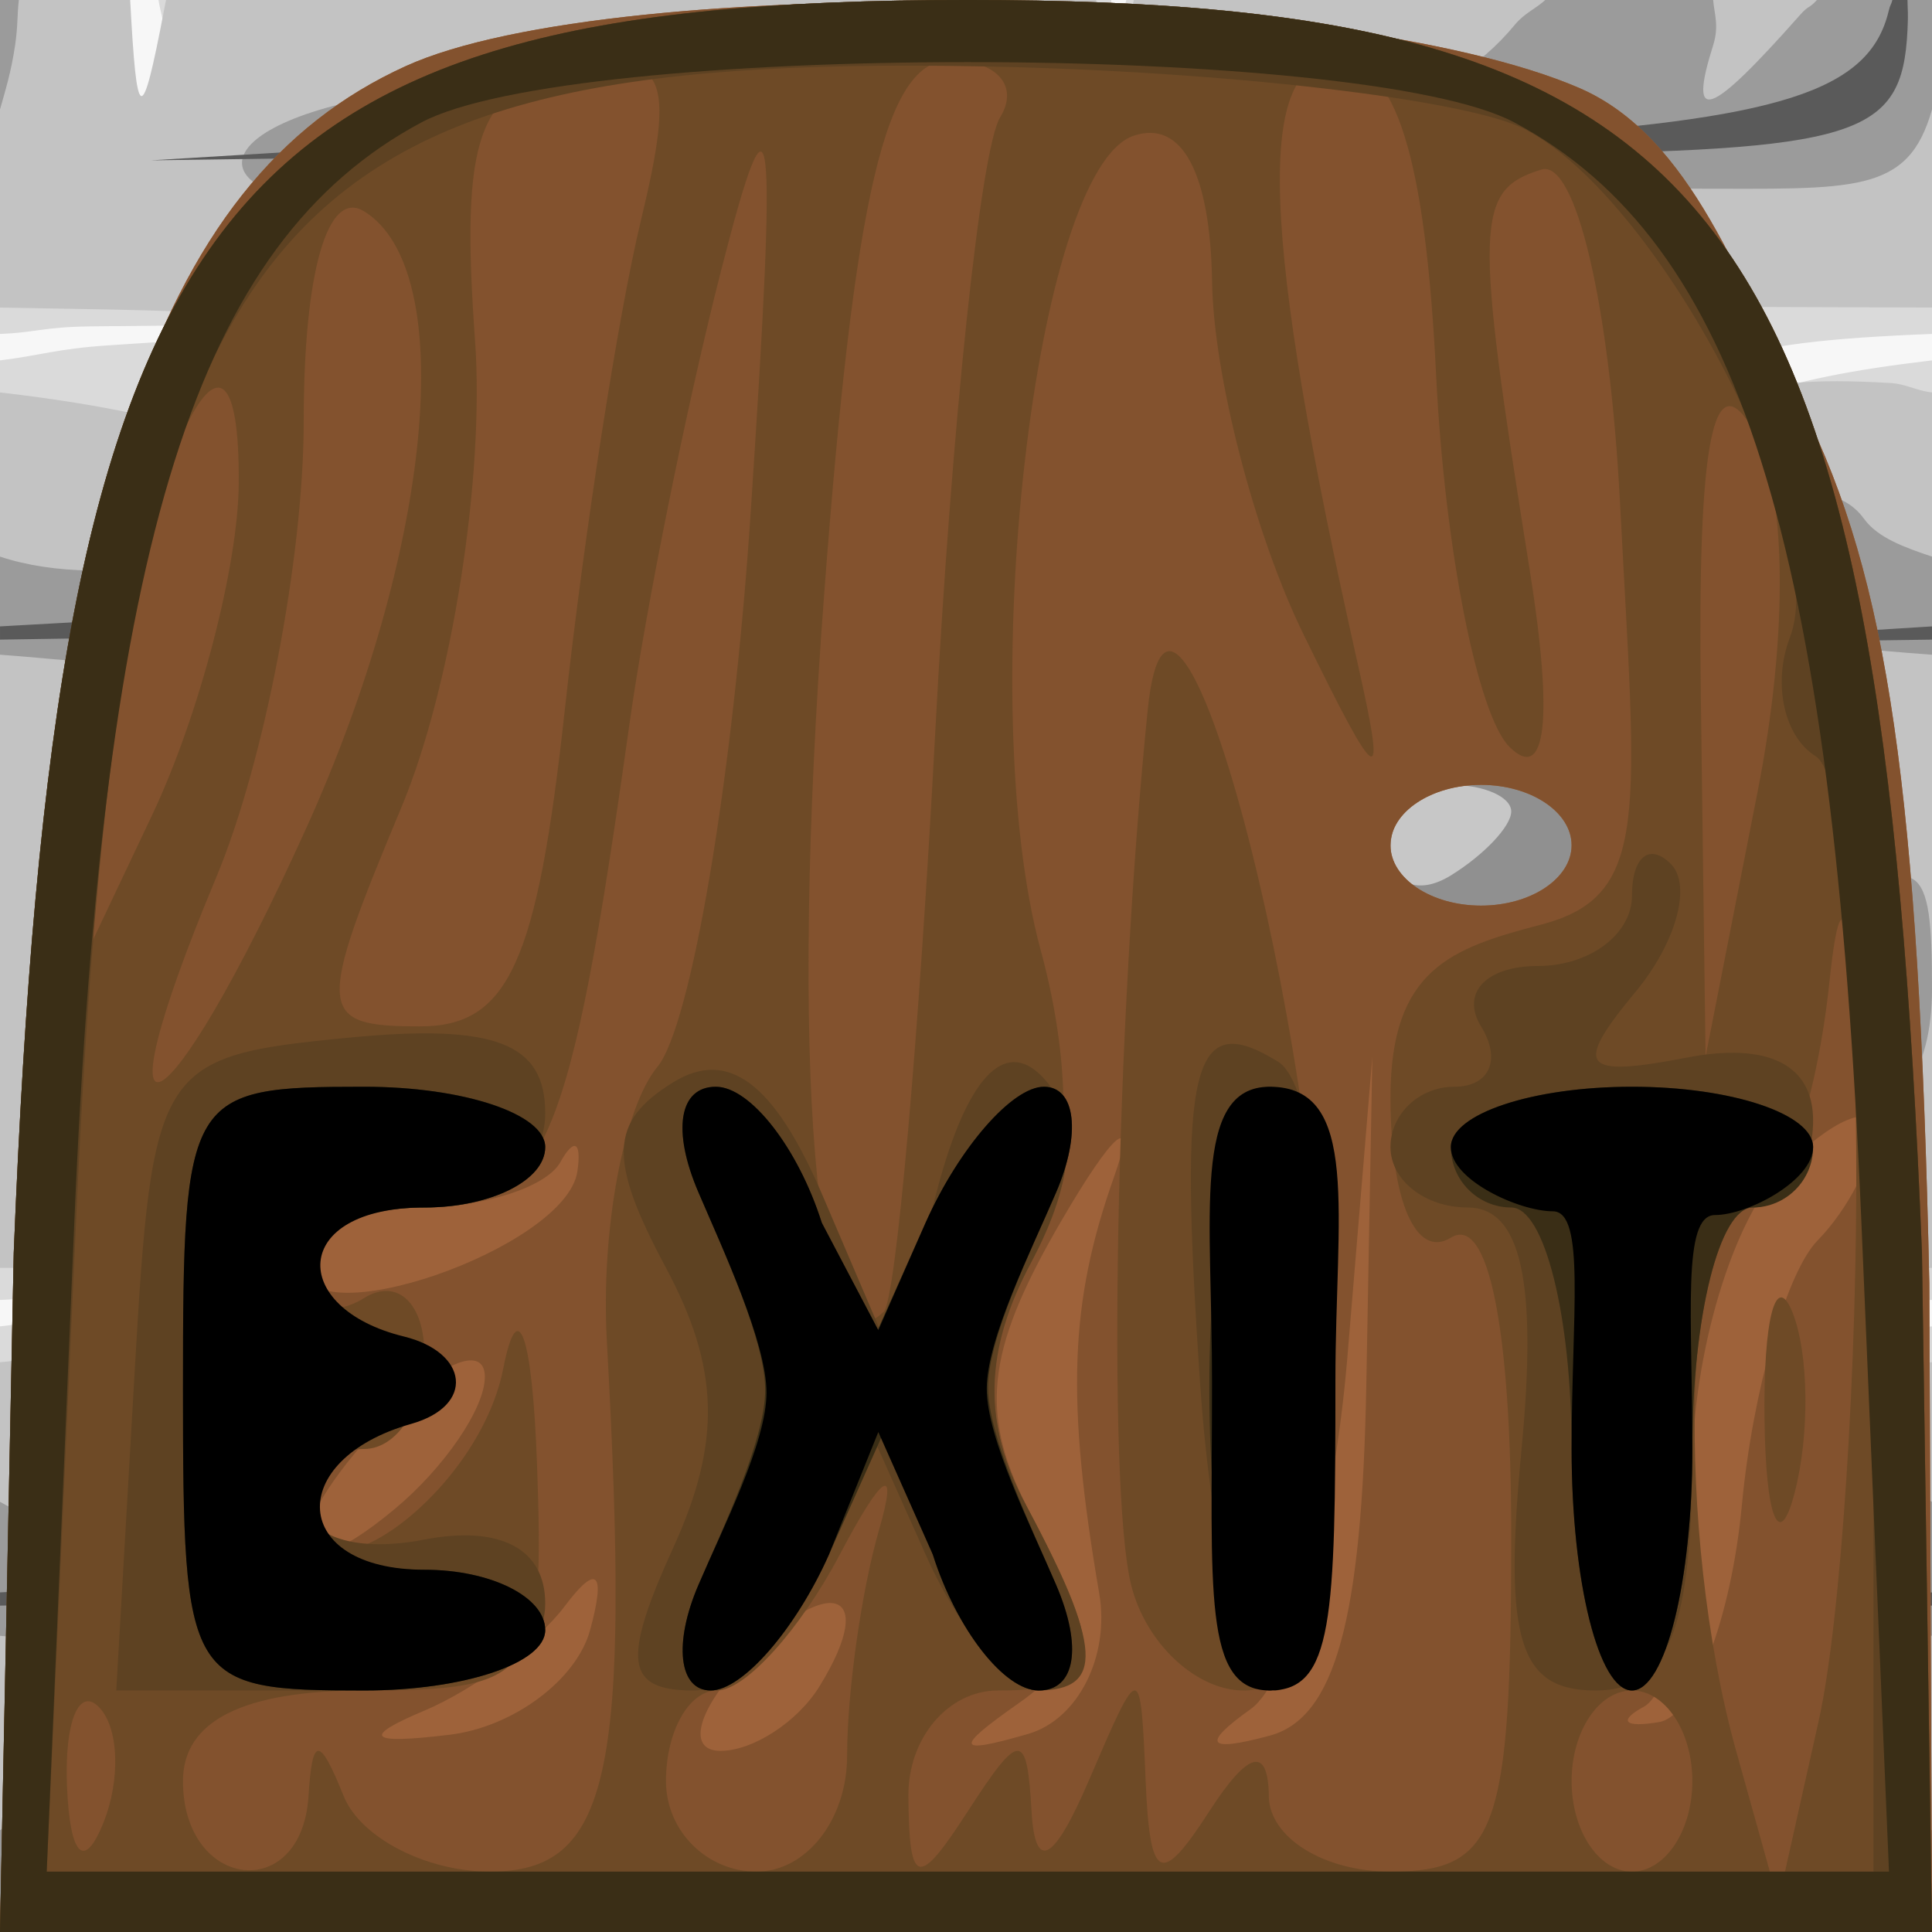
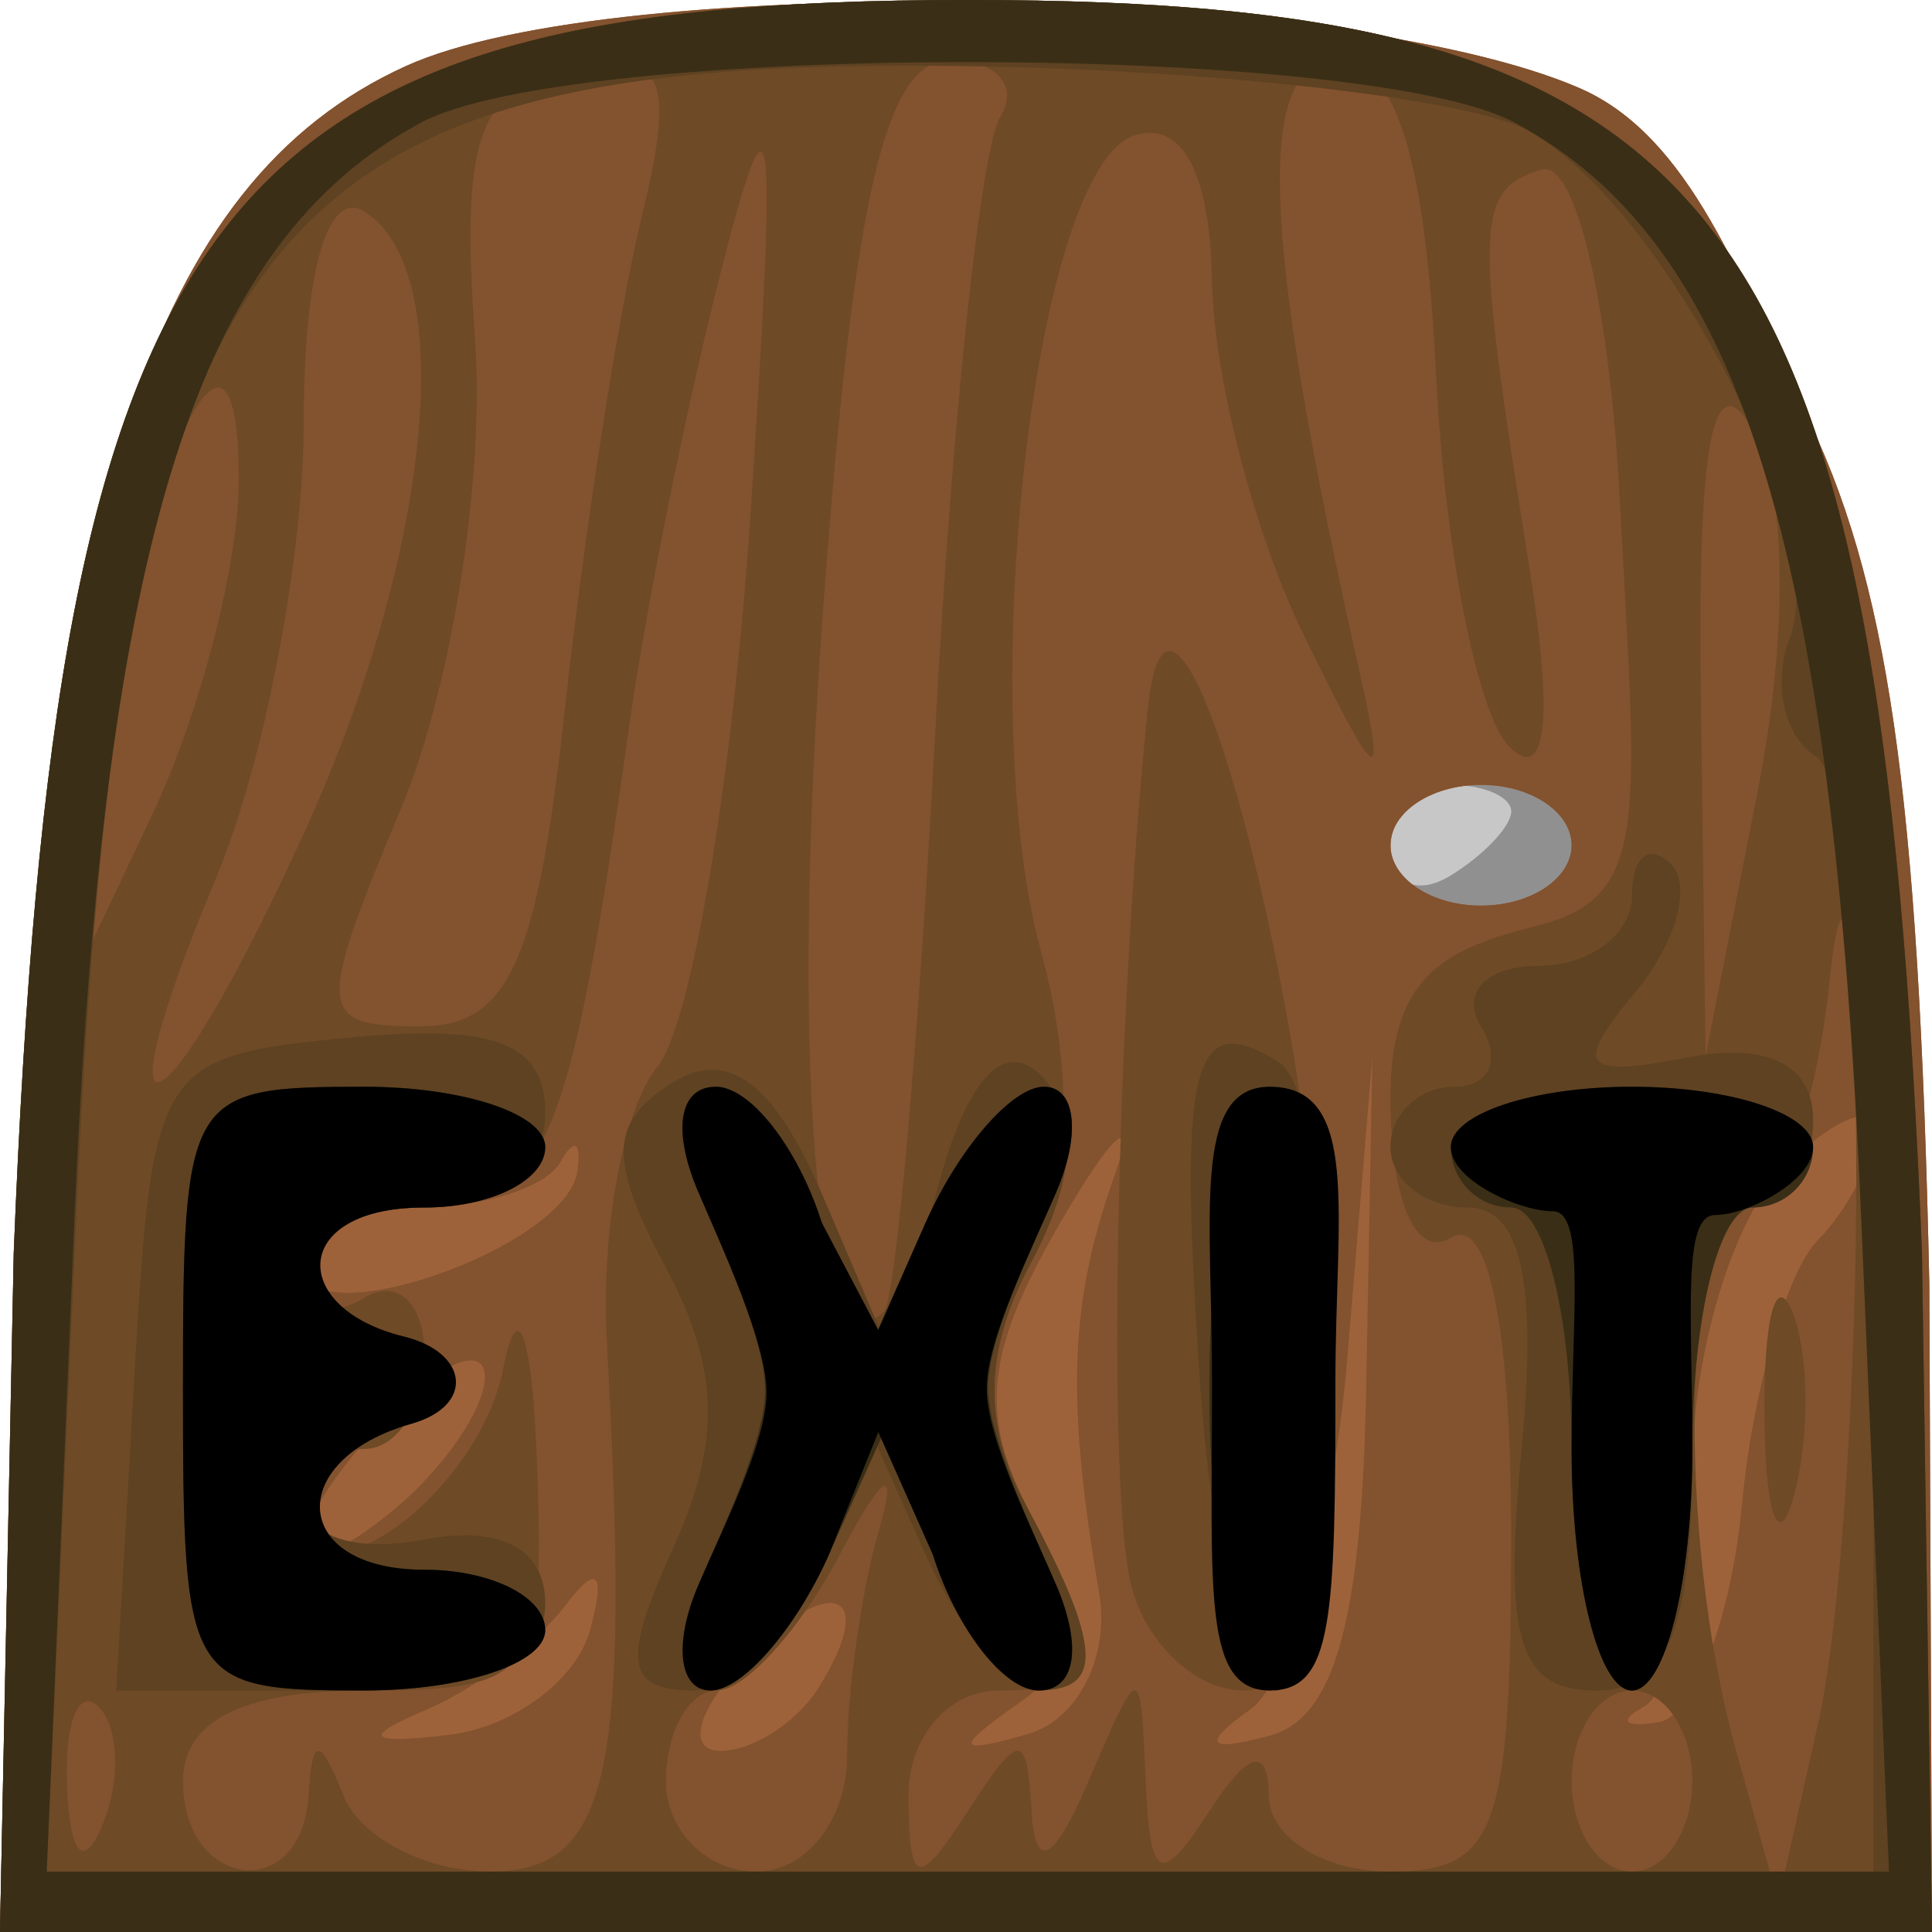
<svg xmlns="http://www.w3.org/2000/svg" xmlns:xlink="http://www.w3.org/1999/xlink" id="svg15313" height="32px" width="32px">
  <defs id="defs3">
    <linearGradient xlink:href="#linearGradient2685" id="linearGradient8140" gradientUnits="userSpaceOnUse" gradientTransform="scale(1.732051,0.57735)" spreadMethod="pad" x1="-12.766" y1="296.698" x2="-11.716" y2="301.93" />
    <linearGradient xlink:href="#linearGradient2615" id="linearGradient8138" gradientUnits="userSpaceOnUse" gradientTransform="scale(1.525896,0.655353)" x1="-15.951" y1="262.634" x2="-14.394" y2="264.469" />
    <linearGradient xlink:href="#linearGradient2685" id="linearGradient8136" gradientUnits="userSpaceOnUse" gradientTransform="scale(1.732051,0.57735)" spreadMethod="pad" x1="-12.766" y1="296.698" x2="-10.865" y2="301.783" />
    <linearGradient xlink:href="#linearGradient2615" id="linearGradient8134" gradientUnits="userSpaceOnUse" gradientTransform="scale(1.525896,0.655353)" x1="-15.951" y1="262.634" x2="-14.394" y2="264.469" />
    <linearGradient xlink:href="#linearGradient2685" id="linearGradient8132" gradientUnits="userSpaceOnUse" gradientTransform="scale(1.732051,0.57735)" spreadMethod="pad" x1="-12.266" y1="298.172" x2="-10.565" y2="302.962" />
    <linearGradient xlink:href="#linearGradient2615" id="linearGradient8130" gradientUnits="userSpaceOnUse" gradientTransform="scale(1.525896,0.655353)" x1="-15.951" y1="262.634" x2="-14.394" y2="264.469" />
    <linearGradient xlink:href="#linearGradient2685" id="linearGradient8128" gradientUnits="userSpaceOnUse" gradientTransform="scale(1.732051,0.57735)" spreadMethod="pad" x1="-12.116" y1="297.287" x2="-11.016" y2="301.414" />
    <linearGradient xlink:href="#linearGradient2615" id="linearGradient8126" gradientUnits="userSpaceOnUse" gradientTransform="scale(1.525896,0.655353)" x1="-15.951" y1="262.634" x2="-14.394" y2="264.469" />
    <linearGradient xlink:href="#linearGradient2685" id="linearGradient8124" gradientUnits="userSpaceOnUse" gradientTransform="scale(1.732051,0.57735)" spreadMethod="pad" x1="-12.641" y1="297.508" x2="-11.991" y2="302.225" />
    <linearGradient xlink:href="#linearGradient2615" id="linearGradient8122" gradientUnits="userSpaceOnUse" gradientTransform="scale(1.525896,0.655353)" x1="-15.951" y1="262.634" x2="-14.394" y2="264.469" />
    <linearGradient xlink:href="#linearGradient2685" id="linearGradient8120" gradientUnits="userSpaceOnUse" gradientTransform="scale(1.732051,0.57735)" spreadMethod="pad" x1="-13.242" y1="297.435" x2="-9.89" y2="303.11" />
    <linearGradient xlink:href="#linearGradient2615" id="linearGradient8118" gradientUnits="userSpaceOnUse" gradientTransform="scale(1.525896,0.655353)" x1="-15.951" y1="262.634" x2="-14.394" y2="264.469" />
    <linearGradient xlink:href="#linearGradient2685" id="linearGradient8116" gradientUnits="userSpaceOnUse" gradientTransform="scale(1.732051,0.57735)" spreadMethod="pad" x1="-12.616" y1="296.624" x2="-11.716" y2="302.373" />
    <linearGradient xlink:href="#linearGradient2615" id="linearGradient8114" gradientUnits="userSpaceOnUse" gradientTransform="scale(1.525896,0.655353)" x1="-15.951" y1="262.634" x2="-14.394" y2="264.469" />
    <linearGradient xlink:href="#linearGradient2685" id="linearGradient8112" gradientUnits="userSpaceOnUse" gradientTransform="scale(1.732051,0.57735)" spreadMethod="pad" x1="-11.941" y1="298.024" x2="-10.065" y2="302.225" />
    <linearGradient xlink:href="#linearGradient2615" id="linearGradient8110" gradientUnits="userSpaceOnUse" gradientTransform="scale(1.525896,0.655353)" x1="-15.951" y1="262.634" x2="-14.394" y2="264.469" />
    <pattern xlink:href="#pattern6922" id="pattern7397" patternTransform="translate(0,140.3622)" />
    <pattern xlink:href="#pattern6914" id="pattern6922" patternTransform="translate(0,140.3622)" />
    <pattern patternUnits="userSpaceOnUse" width="32" height="32" patternTransform="translate(-16,140.3622)" id="pattern6914">
      <rect y="140.362" x="-16" height="32" width="32" id="rect6916" style="fill:#c4c4c4;fill-opacity:1;fill-rule:evenodd;stroke:none;stroke-width:0.725;stroke-linecap:square;stroke-linejoin:miter;stroke-miterlimit:4;stroke-dashoffset:0;stroke-opacity:1" transform="translate(16,-140.3622)" />
    </pattern>
    <linearGradient id="linearGradient2615">
      <stop style="stop-color:#eaeaea;stop-opacity:1;" offset="0" id="stop2617" />
      <stop style="stop-color:#dfdfdf;stop-opacity:0;" offset="1" id="stop2619" />
    </linearGradient>
    <linearGradient id="linearGradient2685">
      <stop style="stop-color:#c8c8c8;stop-opacity:1;" offset="0" id="stop2687" />
      <stop style="stop-color:#919191;stop-opacity:1;" offset="1" id="stop2689" />
    </linearGradient>
  </defs>
  <g id="layer1">
-     <g transform="translate(-17.42885,-3.110893)" id="g15512">
-       <g id="g14992" transform="translate(269.4289,-166.2641)">
-         <path style="fill:#f7f7f7;fill-opacity:1" d="M -144,364.375 L -144,396.375 L -112,396.375 L -112,364.375 L -144,364.375 z " transform="translate(-108,-195)" id="path14994" />
-         <path style="fill:#dadada;fill-opacity:1" d="M -144,364.375 L -144,369.906 C -143.4,369.883 -143.291,369.791 -142.5,369.781 L -136.5,369.719 L -142.188,370.094 C -143.048,370.149 -143.354,370.267 -144,370.344 L -144,385.906 C -143.384,385.886 -143.327,385.791 -142.5,385.781 L -136.5,385.719 L -142.188,386.094 C -143.127,386.154 -143.334,386.271 -144,386.344 L -144,396.375 L -141.875,396.375 C -141.822,395.757 -141.66,395.371 -141.406,395.625 C -141.278,395.754 -141.416,396.123 -141.375,396.375 L -125.594,396.375 C -125.594,396.191 -125.609,396.192 -125.594,395.875 C -125.507,394.117 -124.775,393.844 -119.5,393.781 L -113.5,393.719 L -119.188,394.094 C -123.522,394.374 -124.967,394.857 -125.281,396.156 C -125.319,396.312 -125.313,396.262 -125.344,396.375 L -112,396.375 L -112,386.344 C -114.827,386.652 -115.995,387.11 -116.281,388.656 C -116.621,390.49 -116.674,390.455 -116.594,388.375 C -116.375,385.928 -115.618,386.025 -112,385.906 L -112,370.344 C -114.611,370.652 -116.03,371.115 -116.281,372.156 C -116.575,373.373 -116.664,373.303 -116.594,371.875 C -116.52,370.38 -115.4,370.038 -112,369.906 L -112,364.375 L -125.344,364.375 C -125.501,364.951 -125.592,364.914 -125.594,364.375 L -141.375,364.375 C -141.31,364.775 -141.135,365.12 -141.312,365.562 C -141.632,366.36 -141.858,366.102 -141.906,364.938 C -141.917,364.688 -141.891,364.566 -141.875,364.375 L -144,364.375 z M -120.5,369.719 L -126.188,370.094 C -130.522,370.374 -131.967,370.857 -132.281,372.156 C -132.575,373.373 -132.664,373.303 -132.594,371.875 C -132.507,369.617 -131.775,369.844 -126.5,369.781 L -120.5,369.719 z M -129.5,377.719 L -135.188,378.094 C -139.522,378.374 -140.967,378.857 -141.281,380.156 C -141.575,381.373 -141.664,381.303 -141.594,379.875 C -141.507,378.117 -140.775,377.844 -135.5,377.781 L -129.5,377.719 z M -113.5,377.719 L -119.188,378.094 C -123.522,378.374 -124.967,378.857 -125.281,380.156 C -125.575,381.373 -125.664,381.303 -125.594,379.875 C -125.507,378.117 -124.775,377.844 -119.5,377.781 L -113.5,377.719 z M -118.5,385.688 L -125.188,386.062 C -130.466,386.358 -131.956,386.81 -132.281,388.156 C -132.576,389.377 -132.664,389.307 -132.594,387.875 C -132.506,386.083 -131.772,385.853 -125.5,385.781 L -118.5,385.688 z M -138.25,393.625 C -136.463,393.403 -133.537,393.403 -131.75,393.625 C -129.963,393.847 -131.425,394.031 -135,394.031 C -138.575,394.031 -140.037,393.847 -138.25,393.625 z " transform="translate(-108,-195)" id="path14996" />
-         <path style="fill:#c3c3c3;fill-opacity:1" d="M -144,364.375 L -144,369.469 L -142.25,369.5 C -138.537,369.575 -136.504,369.823 -137.75,370.062 C -139.057,370.314 -139.761,370.969 -139.375,371.594 C -138.932,372.311 -139.163,372.365 -140.094,371.781 C -140.751,371.369 -142.459,371.051 -144,370.875 L -144,385.375 L -142.344,385.375 C -134.554,385.375 -134.369,386.493 -142.125,386.719 C -143.101,386.747 -143.338,386.881 -144,386.938 L -144,396.375 L -141.844,396.375 C -141.851,396.234 -141.867,396.286 -141.875,396.125 C -142.011,393.382 -141.983,393.36 -135.25,393.375 C -131.387,393.384 -129.047,393.753 -129.781,394.219 C -130.487,394.667 -133.251,394.827 -135.938,394.594 C -140.29,394.215 -140.847,394.398 -141.25,396.375 L -125.844,396.375 C -125.851,396.236 -125.867,396.285 -125.875,396.125 C -126.01,393.391 -125.959,393.375 -119.438,393.375 C -115.83,393.375 -113.103,393.717 -113.375,394.156 C -113.647,394.596 -116.325,394.818 -119.344,394.625 C -124.215,394.314 -124.817,394.475 -125.219,396.375 L -112,396.375 L -112,386.938 C -114.538,387.156 -115.601,387.603 -116.094,389.375 C -116.735,391.682 -116.814,391.623 -116.906,388.625 L -116.75,385.531 L -112,385.375 L -112,370.875 C -112.271,370.844 -112.425,370.734 -112.688,370.719 C -115.241,370.568 -115.975,370.955 -116.312,372.688 C -116.654,374.441 -116.765,374.352 -116.875,372.125 L -116.828,369.453 L -112,369.469 L -112,364.375 L -125.219,364.375 C -125.235,364.45 -125.266,364.482 -125.281,364.562 C -125.645,366.465 -125.734,366.356 -125.844,364.375 L -141.25,364.375 C -141.262,364.436 -141.269,364.467 -141.281,364.531 C -141.66,366.523 -141.734,366.414 -141.844,364.375 L -144,364.375 z M -126.344,369.375 C -122.677,369.375 -119.964,369.652 -120.312,370 C -120.661,370.348 -123.249,370.625 -126.062,370.625 C -130.335,370.625 -131.317,370.982 -132.031,372.75 C -132.815,374.691 -132.88,374.647 -132.938,372.125 C -132.948,371.667 -133.167,370.479 -132.231,369.719 C -131.075,368.78 -127.453,369.375 -126.344,369.375 z M -135.344,377.375 C -131.677,377.375 -128.929,377.617 -129.25,377.938 C -129.571,378.258 -132.223,378.578 -135.156,378.625 C -139.643,378.697 -140.609,379.031 -141.156,380.781 C -141.715,382.569 -141.821,382.488 -141.906,380.125 C -142.005,377.39 -141.974,377.375 -135.344,377.375 z M -119.344,377.375 C -111.347,377.375 -111.293,378.316 -119.281,378.5 C -124.15,378.612 -124.951,378.911 -125.312,380.75 C -125.639,382.41 -125.768,382.279 -125.875,380.125 C -126.011,377.386 -125.983,377.375 -119.344,377.375 z M -132.938,385.688 L -125.75,385.375 C -121.763,385.383 -119.037,385.743 -119.688,386.156 C -120.338,386.57 -123.344,386.817 -126.375,386.719 C -131.295,386.56 -131.936,386.758 -132.312,388.688 C -132.653,390.432 -132.765,390.345 -132.875,388.125 L -132.938,385.688 z " transform="translate(-108,-195)" id="path14998" />
-         <path style="fill:#9b9b9b;fill-opacity:1" d="M -144,364.375 L -144,366.188 C -143.912,365.875 -143.815,365.566 -143.75,365.125 C -143.702,364.797 -143.718,364.64 -143.688,364.375 L -144,364.375 z M -139.781,367.406 C -138.741,368.15 -128.681,367.439 -127.875,366.562 C -127.579,366.24 -127.629,365.314 -127.906,364.375 L -129.031,364.375 C -129.236,365.543 -130.029,365.822 -132.75,365.719 C -138.686,365.494 -140.695,366.754 -139.781,367.406 z M -118.406,364.375 C -118.572,364.526 -118.748,364.591 -118.906,364.781 C -120.137,366.264 -121.674,366.316 -123.781,365 C -124.597,364.49 -124.957,364.684 -124.781,365.531 C -124.63,366.26 -123.406,367.1 -122.062,367.375 C -120.719,367.65 -118.051,367.5 -116,367.5 C -113.293,367.5 -112.397,367.603 -112,366.188 L -112,364.375 L -113.906,364.375 C -114.044,364.527 -114.035,364.452 -114.188,364.625 C -115.697,366.329 -116.043,366.45 -115.625,365.125 C -115.524,364.806 -115.605,364.608 -115.625,364.375 L -118.406,364.375 z M -135.906,370.469 C -136.474,370.342 -137.266,370.896 -138.188,372.156 C -139.263,373.627 -142.235,374.183 -144,373.594 L -144,375.219 C -143.169,375.278 -142.473,375.375 -141.5,375.375 C -135.233,375.375 -135,375.285 -135,372.875 C -135,371.409 -135.338,370.595 -135.906,370.469 z M -120.312,370.781 C -121.309,370.635 -122.371,371.206 -122.688,372.031 C -123.024,372.909 -124.037,373.316 -125.125,373.031 C -126.149,372.764 -127.254,372.97 -127.562,373.469 C -127.871,373.967 -128.657,374.352 -129.312,374.344 C -130.028,374.335 -129.901,373.957 -129,373.375 C -127.787,372.591 -127.931,372.387 -129.75,372.375 C -133.324,372.351 -131.887,374.817 -128,375.375 L -119,375.375 L -119,373.75 C -119,372.987 -119,371.375 -120.312,370.781 z M -113.875,372.562 C -114.788,372.498 -116,373.364 -116,374.406 C -116,374.783 -114.222,375.061 -112,375.219 L -112,373.594 C -112.451,373.443 -112.896,373.284 -113.125,372.969 C -113.31,372.714 -113.571,372.584 -113.875,372.562 z M -129.219,378.375 C -129.77,378.375 -129.983,379.275 -129.688,380.406 C -129.248,382.086 -129.412,382.267 -130.562,381.312 C -131.337,380.67 -132.691,380.415 -133.562,380.75 C -134.434,381.085 -135.966,380.911 -136.969,380.375 C -138.282,379.672 -139.111,379.81 -139.969,380.844 C -140.624,381.633 -140.957,382.626 -140.688,383.062 C -140.418,383.499 -137.45,383.625 -133.938,383.625 L -128.031,383.562 L -127.812,381.125 C -128.034,379.613 -128.667,378.375 -129.219,378.375 z M -112.312,378.938 C -112.582,378.772 -113.082,379.028 -113.938,379.562 C -115.002,380.227 -115.595,381.235 -115.25,381.812 C -114.905,382.39 -115.269,382.326 -116.062,381.688 C -117.841,380.256 -124.942,380.362 -124.688,381.812 C -124.586,382.392 -122.7,383.097 -120.5,383.375 C -114.187,384.172 -112,383.501 -112,380.75 C -112,379.693 -112.043,379.103 -112.312,378.938 z M -118.812,381.688 C -118.015,382.007 -118.241,382.233 -119.406,382.281 C -120.46,382.325 -121.051,382.082 -120.719,381.75 C -120.386,381.418 -119.534,381.399 -118.812,381.688 z M -135.156,386.438 C -135.569,386.202 -136.161,386.603 -136.625,387.812 C -136.942,388.64 -137.84,388.974 -138.75,388.625 C -139.906,388.181 -140.124,388.399 -139.531,389.438 C -138.875,390.587 -138.972,390.637 -140.062,389.625 C -140.803,388.938 -141.86,388.367 -142.438,388.375 C -143.015,388.383 -142.825,388.842 -142,389.375 C -141.175,389.908 -140.998,390.335 -141.594,390.344 C -142.19,390.352 -142.963,390.037 -143.344,389.656 C -143.527,389.473 -143.773,389.379 -144,389.25 L -144,391.469 C -142.941,391.577 -139.806,391.375 -138.188,391.375 C -135.843,391.375 -135.131,390.867 -134.75,388.875 C -134.496,387.546 -134.744,386.673 -135.156,386.438 z M -119.75,386.781 C -120.162,387.194 -120.5,388.029 -120.5,388.625 C -120.5,389.221 -121.111,389.902 -121.875,390.156 C -122.836,390.476 -126.775,390.058 -128.25,389.094 C -130.431,387.667 -130.844,387.621 -130.375,388.844 C -130.041,389.714 -130.37,390.397 -131.156,390.438 C -131.903,390.476 -131.647,390.837 -130.594,391.25 C -129.541,391.663 -127.741,391.912 -126.594,391.781 C -125.447,391.651 -123.263,391.483 -121.75,391.438 C -119.458,391.368 -119,390.91 -119,388.688 C -119,387.221 -119.338,386.369 -119.75,386.781 z M -114.031,388.719 C -114.937,388.772 -115.656,389.179 -115.656,389.906 C -115.656,390.859 -114.658,391.375 -112.781,391.375 C -112.45,391.375 -112.278,391.44 -112,391.469 L -112,389.25 C -112.63,388.892 -113.366,388.679 -114.031,388.719 z M -128.781,394.375 C -128.892,394.375 -128.902,394.875 -128.938,395.875 C -128.945,396.082 -129.002,396.208 -129.031,396.375 L -127.906,396.375 C -127.957,396.203 -127.962,396.045 -128.031,395.875 C -128.439,394.875 -128.67,394.375 -128.781,394.375 z M -143.812,394.531 C -143.839,394.526 -143.969,394.684 -144,394.688 L -144,396.375 L -143.688,396.375 C -143.562,395.291 -143.535,394.588 -143.812,394.531 z M -121.812,394.688 C -122.534,394.399 -123.386,394.418 -123.719,394.75 C -124.051,395.082 -123.46,395.325 -122.406,395.281 C -121.241,395.233 -121.015,395.007 -121.812,394.688 z M -112,394.688 C -112.328,394.727 -112.974,395.349 -113.906,396.375 L -112,396.375 L -112,394.688 z M -116.375,395.406 C -116.938,395.347 -117.692,395.726 -118.406,396.375 L -115.625,396.375 C -115.671,395.831 -115.889,395.457 -116.375,395.406 z " transform="translate(-108,-195)" id="path15000" />
-         <path style="fill:#5a5a5a;fill-opacity:1" d="M -128.656,364.375 C -128.683,364.478 -128.686,364.427 -128.719,364.562 C -129.038,365.885 -130.512,366.361 -135.312,366.656 L -141.5,367.031 L -135,366.938 C -129.229,366.863 -128.494,366.651 -128.406,364.875 C -128.391,364.566 -128.404,364.562 -128.406,364.375 L -128.656,364.375 z M -112.656,364.375 C -112.683,364.478 -112.686,364.427 -112.719,364.562 C -113.038,365.885 -114.512,366.361 -119.312,366.656 L -125.5,367.031 L -119,366.938 C -113.229,366.863 -112.493,366.651 -112.406,364.875 C -112.391,364.566 -112.404,364.562 -112.406,364.375 L -112.656,364.375 z M -135.438,371.719 C -135.488,371.671 -135.572,371.954 -135.719,372.562 C -136.038,373.885 -137.512,374.361 -142.312,374.656 L -144,374.75 L -144,374.969 L -142,374.938 C -136.229,374.863 -135.494,374.651 -135.406,372.875 C -135.371,372.161 -135.387,371.766 -135.438,371.719 z M -119.438,371.719 C -119.488,371.671 -119.572,371.954 -119.719,372.562 C -120.038,373.885 -121.512,374.361 -126.312,374.656 L -132.5,375.031 L -126,374.938 C -120.229,374.863 -119.493,375.513 -119.406,372.875 C -119.371,372.161 -119.387,371.766 -119.438,371.719 z M -112,374.75 L -116.5,375.031 L -112,374.969 L -112,374.75 z M -128.438,379.719 C -128.488,379.671 -128.572,379.954 -128.719,380.562 C -129.038,381.885 -130.512,382.361 -135.312,382.656 L -141.5,383.031 L -135,382.938 C -127.979,383.238 -128.494,382.651 -128.406,380.875 C -128.371,380.161 -128.387,379.766 -128.438,379.719 z M -112.438,379.719 C -112.488,379.671 -112.572,379.954 -112.719,380.562 C -113.038,381.885 -114.512,382.361 -119.312,382.656 L -125.5,383.031 L -119,382.938 C -113.229,382.863 -112.493,382.651 -112.406,380.875 C -112.371,380.161 -112.387,379.766 -112.438,379.719 z M -135.438,387.719 C -135.488,387.671 -135.572,387.954 -135.719,388.562 C -136.038,389.885 -137.512,390.361 -142.312,390.656 L -144,390.75 L -144,390.969 L -142,390.938 C -136.229,390.863 -135.494,390.651 -135.406,388.875 C -135.371,388.161 -135.387,387.766 -135.438,387.719 z M -119.438,387.719 C -119.488,387.671 -119.572,387.954 -119.719,388.562 C -120.038,389.885 -121.512,390.361 -126.312,390.656 L -132.5,391.031 L -126,390.938 C -120.229,390.863 -119.493,390.651 -119.406,388.875 C -119.371,388.161 -119.387,387.766 -119.438,387.719 z M -112,390.75 L -116.5,391.031 L -112,390.969 L -112,390.75 z M -128.438,395.719 C -128.477,395.682 -128.563,396.015 -128.656,396.375 L -128.406,396.375 C -128.41,396.129 -128.409,395.746 -128.438,395.719 z M -112.438,395.719 C -112.477,395.682 -112.563,396.015 -112.656,396.375 L -112.406,396.375 C -112.41,396.129 -112.409,395.746 -112.438,395.719 z " transform="translate(-108,-195)" id="path15002" />
-       </g>
-     </g>
    <g id="g14574" transform="translate(-591.9693,-140.3622)">
      <path style="fill:#c7c7c7" d="M 613.969,152.362 L 618.969,152.362 L 618.969,156.362 L 613.969,156.362 L 613.969,152.362 z " id="path14590" />
      <path style="fill:#909090" d="M 613.969,159.362 C 613.964,147.422 611.181,154.088 614.969,152.362 C 618.293,150.848 619.969,147.351 619.969,156.362 L 616.969,157.862 L 613.969,159.362 z M 617,153.803 C 617,153.561 616.55,153.362 616,153.362 C 615.45,153.362 615,153.839 615,154.421 C 615,155.004 615.45,155.202 616,154.862 C 616.55,154.522 617,154.046 617,153.803 z " id="path14588" />
      <path style="fill:#9e623a" d="M 592.22,161.112 C 592.741,148.703 594.496,143.368 598.686,141.459 C 602.151,139.88 614.179,140.105 618.135,141.823 C 619.986,142.627 620.8,145.05 621.827,147.112 C 623.241,149.952 623.75,153.472 623.925,161.612 L 623.969,172.362 L 607.952,172.362 L 594.969,172.362 L 592.22,161.112 z M 618,154.362 C 618,153.812 617.325,153.362 616.5,153.362 C 615.675,153.362 615,153.812 615,154.362 C 615,154.912 615.675,155.362 616.5,155.362 C 617.325,155.362 618,154.912 618,154.362 z " id="path14586" />
      <path style="fill:#83522e" d="M 592.22,161.112 C 592.741,148.703 594.496,143.368 598.686,141.459 C 602.151,139.88 614.179,140.105 618.135,141.823 C 619.986,142.627 620.8,145.05 621.827,147.112 C 623.241,149.952 623.75,153.472 623.925,161.612 L 623.969,172.362 L 607.952,172.362 L 591.969,172.362 L 592.22,161.112 z M 601.743,167.362 C 602.006,166.397 601.857,166.255 601.326,166.962 C 600.872,167.567 599.825,168.347 599,168.695 C 597.946,169.139 598.07,169.258 599.417,169.095 C 600.472,168.967 601.518,168.187 601.743,167.362 z M 605.541,168.296 C 606.567,166.635 605.646,166.405 604.211,167.963 C 603.501,168.733 603.362,169.362 603.902,169.362 C 604.441,169.362 605.179,168.882 605.541,168.296 z M 610.176,166.755 C 609.626,163.548 609.683,161.942 610.419,159.862 C 610.809,158.762 610.409,159.101 609.53,160.615 C 608.272,162.784 608.174,163.819 609.07,165.492 C 609.955,167.146 609.907,167.827 608.853,168.565 C 607.763,169.33 607.791,169.43 609,169.081 C 609.825,168.842 610.354,167.795 610.176,166.755 z M 614.6,163.284 L 614.7,157.862 L 614.286,162.843 C 614.058,165.582 613.338,168.204 612.686,168.669 C 611.862,169.256 611.958,169.391 613,169.11 C 614.082,168.818 614.528,167.195 614.6,163.284 z M 620.821,165.285 C 620.998,163.403 621.561,161.435 622.071,160.912 C 622.582,160.39 623,159.57 623,159.091 C 623,158.611 622.325,158.894 621.5,159.719 C 620.675,160.544 620,162.789 620,164.707 C 620,166.626 619.64,168.391 619.2,168.629 C 618.76,168.867 618.872,168.983 619.45,168.885 C 620.027,168.788 620.645,167.168 620.821,165.285 z M 600,163.168 C 600,162.646 599.325,162.894 598.5,163.719 C 596.551,165.669 596.551,166.98 598.5,165.362 C 599.325,164.677 600,163.69 600,163.168 z M 601.532,159.767 C 601.606,159.269 601.479,159.2 601.25,159.612 C 601.021,160.025 599.971,160.362 598.917,160.362 C 597.862,160.362 597,160.798 597,161.33 C 597,162.538 601.342,161.04 601.532,159.767 z M 618,154.362 C 618,153.812 617.325,153.362 616.5,153.362 C 615.675,153.362 615,153.812 615,154.362 C 615,154.912 615.675,155.362 616.5,155.362 C 617.325,155.362 618,154.912 618,154.362 z " id="path14584" />
      <path style="fill:#6e4a26" d="M 592.197,161.112 C 592.891,143.702 595.434,140.362 608,140.362 C 620.566,140.362 623.109,143.702 623.803,161.112 L 623.969,172.362 L 608,172.362 L 591.969,172.362 L 592.197,161.112 z M 593.604,168.633 C 593.272,168.301 593.036,168.891 593.079,169.946 C 593.127,171.11 593.364,171.347 593.683,170.55 C 593.972,169.828 593.936,168.965 593.604,168.633 z M 597.079,170.112 C 597.142,169.112 597.259,169.112 597.662,170.112 C 597.94,170.8 599.029,171.362 600.083,171.362 C 602.071,171.362 602.419,169.78 602.02,162.562 C 601.92,160.747 602.297,158.71 602.857,158.034 C 603.418,157.359 604.114,153.219 604.404,148.834 C 604.847,142.131 604.768,141.499 603.908,144.862 C 603.345,147.062 602.664,150.437 602.394,152.362 C 601.407,159.394 600.994,160.362 598.981,160.362 C 597.891,160.362 597,160.839 597,161.421 C 597,162.004 597.45,162.202 598,161.862 C 598.55,161.522 599,161.946 599,162.803 C 599,163.661 598.55,164.362 598,164.362 C 597.45,164.362 597,164.798 597,165.331 C 597,167.188 599.886,165.177 600.305,163.028 C 600.547,161.787 600.786,162.464 600.864,164.612 C 600.992,168.142 600.824,168.362 598,168.362 C 596,168.362 595,168.862 595,169.862 C 595,171.664 596.966,171.9 597.079,170.112 z M 606,169.444 C 606,168.389 606.239,166.701 606.531,165.694 C 606.85,164.595 606.588,164.762 605.878,166.112 C 605.227,167.35 604.313,168.362 603.847,168.362 C 603.381,168.362 603,169.037 603,169.862 C 603,170.687 603.675,171.362 604.5,171.362 C 605.325,171.362 606,170.499 606,169.444 z M 609.055,170.362 C 609.113,171.373 609.421,171.209 610,169.862 C 610.859,167.862 610.859,167.862 610.945,169.862 C 611.016,171.526 611.194,171.61 612,170.362 C 612.646,169.362 612.974,169.279 612.985,170.112 C 612.993,170.8 613.9,171.362 615,171.362 C 616.76,171.362 617,170.696 617,165.803 C 617,162.352 616.621,160.478 616,160.862 C 615.42,161.221 615,160.245 615,158.538 C 615,156.411 616.011,156.065 617.494,155.677 C 619.315,155.201 619.07,153.864 618.802,148.692 C 618.631,145.396 618.065,142.996 617.5,143.171 C 616.4,143.51 616.385,144.04 617.302,149.776 C 617.701,152.271 617.58,153.342 616.969,152.731 C 616.442,152.204 615.896,149.434 615.756,146.575 C 615.577,142.946 615.083,141.374 614.118,141.369 C 612.753,141.362 612.851,144.222 614.459,151.362 C 614.943,153.512 614.816,153.442 613.556,150.862 C 612.75,149.212 612.07,146.587 612.045,145.029 C 612.016,143.222 611.547,142.345 610.75,142.609 C 609.102,143.154 608.091,151.994 609.206,156.098 C 609.772,158.177 609.701,160.053 609.008,161.348 C 608.258,162.748 608.245,163.952 608.965,165.296 C 610.347,167.88 610.274,168.362 608.5,168.362 C 607.675,168.362 607.007,169.15 607.015,170.112 C 607.028,171.608 607.172,171.644 608,170.362 C 608.862,169.029 608.979,169.029 609.055,170.362 z M 610.704,166.612 C 610.303,164.984 610.45,157.303 610.98,152.112 C 611.385,148.149 613.838,157.32 613.923,163.112 C 613.981,167.038 613.639,168.362 612.567,168.362 C 611.779,168.362 610.941,167.575 610.704,166.612 z M 620,169.862 C 620,169.037 619.55,168.362 619,168.362 C 618.45,168.362 618,169.037 618,169.862 C 618,170.687 618.45,171.362 619,171.362 C 619.55,171.362 620,170.687 620,169.862 z M 622.714,159.362 C 622.686,155.75 622.49,154.528 622.272,156.612 C 622.056,158.675 621.456,160.362 620.94,160.362 C 619.844,160.362 619.715,165.745 620.725,169.362 L 621.423,171.862 L 622.093,168.862 C 622.462,167.212 622.741,162.937 622.714,159.362 z M 621.195,163.862 C 621.175,162.212 621.382,161.416 621.656,162.093 C 621.93,162.77 621.947,164.12 621.693,165.093 C 621.439,166.066 621.215,165.512 621.195,163.862 z M 607.46,152.489 C 607.729,147.409 608.213,142.827 608.534,142.307 C 608.855,141.787 608.481,141.362 607.702,141.362 C 606.639,141.362 606.121,143.562 605.619,150.216 C 605.035,157.945 605.475,163.221 606.608,162.087 C 606.807,161.888 607.19,157.569 607.46,152.489 z M 597.027,154.112 C 599.134,149.471 599.574,144.835 598,143.862 C 597.396,143.489 597,144.863 597,147.335 C 597,149.585 596.348,152.987 595.551,154.894 C 593.48,159.851 594.721,159.193 597.027,154.112 z M 601.325,152.112 C 601.641,149.225 602.207,145.58 602.585,144.013 C 603.169,141.589 602.993,141.217 601.406,141.523 C 599.885,141.815 599.595,142.64 599.837,145.993 C 600.001,148.255 599.452,151.738 598.618,153.734 C 597.198,157.133 597.217,157.362 598.927,157.362 C 600.39,157.362 600.866,156.319 601.325,152.112 z M 621.002,147.473 C 620.344,146.347 620.085,147.668 620.14,151.862 L 620.219,157.862 L 621.081,153.473 C 621.598,150.843 621.566,148.438 621.002,147.473 z M 595.924,148.362 C 595.946,144.749 594.415,147.793 593.662,152.862 L 593.068,156.862 L 594.489,153.862 C 595.27,152.212 595.916,149.737 595.924,148.362 z " id="path14582" />
      <path style="fill:#5e4222" d="M 592.197,161.112 C 592.891,143.702 595.434,140.362 608,140.362 C 620.566,140.362 623.109,143.702 623.803,161.112 L 623.969,172.362 L 608,172.362 L 591.969,172.362 L 592.197,161.112 z M 623,162.421 C 623,157.504 622.57,153.214 622.044,152.889 C 621.518,152.564 621.325,151.678 621.616,150.92 C 622.305,149.126 619.47,143.679 617.24,142.509 C 616.283,142.007 612.234,141.536 608.242,141.462 C 596.141,141.237 593.978,143.996 593.228,160.612 L 592.743,171.362 L 607.872,171.362 L 623,171.362 L 623,162.421 z M 594.198,163.112 C 594.492,157.992 594.581,157.854 597.75,157.549 C 600.164,157.316 601,157.637 601,158.799 C 601,159.696 600.147,160.362 599,160.362 C 596.777,160.362 596.308,161.873 598.25,162.779 C 599.25,163.246 599.25,163.479 598.25,163.946 C 596.255,164.877 596.806,166.285 599,165.862 C 600.254,165.621 601,166.015 601,166.92 C 601,167.906 599.876,168.362 597.448,168.362 L 593.895,168.362 L 594.198,163.112 z M 603.124,165.989 C 603.92,164.243 603.887,163.019 603,161.362 C 602.037,159.563 602.061,158.942 603.119,158.289 C 604.034,157.723 604.8,158.304 605.595,160.166 L 606.747,162.862 L 607.5,160.039 C 607.985,158.223 608.598,157.56 609.219,158.182 C 609.841,158.803 609.783,159.9 609.057,161.255 C 608.266,162.733 608.239,163.939 608.965,165.296 C 610.222,167.645 610.266,168.362 609.153,168.362 C 608.687,168.362 607.853,167.35 607.301,166.112 L 606.295,163.862 L 605.58,166.112 C 605.187,167.35 604.23,168.362 603.454,168.362 C 602.332,168.362 602.264,167.876 603.124,165.989 z M 611.847,163.278 C 611.485,157.972 611.706,157.062 613.139,157.948 C 614.289,158.659 614.249,168.362 613.097,168.362 C 612.6,168.362 612.037,166.074 611.847,163.278 z M 617.171,164.362 C 617.436,161.585 617.163,160.362 616.276,160.362 C 615.574,160.362 615,159.912 615,159.362 C 615,158.812 615.477,158.362 616.059,158.362 C 616.641,158.362 616.84,157.912 616.5,157.362 C 616.16,156.812 616.584,156.362 617.441,156.362 C 618.298,156.362 619,155.837 619,155.196 C 619,154.554 619.289,154.318 619.643,154.671 C 619.996,155.025 619.731,155.982 619.053,156.798 C 618.023,158.04 618.163,158.216 619.911,157.879 C 621.25,157.621 622,157.995 622,158.92 C 622,159.713 621.55,160.362 621,160.362 C 620.45,160.362 620,162.162 620,164.362 C 620,167.367 619.601,168.362 618.395,168.362 C 617.126,168.362 616.87,167.526 617.171,164.362 z " id="path14580" />
      <path style="fill:#3a2e16" d="M 592.197,161.112 C 592.891,143.702 595.434,140.362 608,140.362 C 620.566,140.362 623.109,143.702 623.803,161.112 L 623.969,172.362 L 608,172.362 L 591.969,172.362 L 592.197,161.112 z M 622.8,160.612 C 622.32,149.298 620.769,144.379 617.055,142.392 C 614.562,141.057 601.438,141.057 598.945,142.392 C 595.231,144.379 593.68,149.298 593.2,160.612 L 592.743,171.362 L 608,171.362 L 623.257,171.362 L 622.8,160.612 z M 595,163.362 C 595,158.473 595.067,158.362 598,158.362 C 599.65,158.362 601,158.812 601,159.362 C 601,159.912 600.1,160.362 599,160.362 C 596.777,160.362 596.308,161.873 598.25,162.779 C 599.25,163.246 599.25,163.479 598.25,163.946 C 596.308,164.852 596.777,166.362 599,166.362 C 600.1,166.362 601,166.812 601,167.362 C 601,167.912 599.65,168.362 598,168.362 C 595.067,168.362 595,168.251 595,163.362 z M 603.538,166.612 C 603.951,165.65 604.643,164.209 604.643,163.384 C 604.643,162.559 603.951,161.075 603.538,160.112 C 603.097,159.086 603.216,158.362 603.826,158.362 C 604.397,158.362 605.187,159.375 605.58,160.612 L 606.295,162.862 L 607.301,160.612 C 607.853,159.375 608.735,158.362 609.26,158.362 C 609.788,158.362 609.879,159.143 609.462,160.112 C 609.049,161.075 608.335,162.515 608.335,163.34 C 608.335,164.165 609.049,165.65 609.462,166.612 C 609.903,167.639 609.784,168.362 609.174,168.362 C 608.603,168.362 607.813,167.35 607.42,166.112 L 606.705,163.862 L 605.699,166.112 C 605.147,167.35 604.265,168.362 603.74,168.362 C 603.212,168.362 603.121,167.581 603.538,166.612 z M 612,163.362 C 612,160.612 612.45,158.362 613,158.362 C 613.55,158.362 614,160.612 614,163.362 C 614,166.112 613.55,168.362 613,168.362 C 612.45,168.362 612,166.112 612,163.362 z M 618,164.362 C 618,162.162 617.55,160.362 617,160.362 C 616.45,160.362 616,159.912 616,159.362 C 616,158.812 617.35,158.362 619,158.362 C 620.65,158.362 622,158.812 622,159.362 C 622,159.912 621.55,160.362 621,160.362 C 620.45,160.362 620,162.162 620,164.362 C 620,166.562 619.55,168.362 619,168.362 C 618.45,168.362 618,166.562 618,164.362 z " id="path14578" />
      <path style="fill:#000000" d="M 595,163.362 C 595,158.473 595.067,158.362 598,158.362 C 599.65,158.362 601,158.812 601,159.362 C 601,159.912 600.1,160.362 599,160.362 C 596.777,160.362 596.746,162.029 598.656,162.498 C 599.728,162.76 599.843,163.645 598.781,163.946 C 596.683,164.539 596.777,166.362 599,166.362 C 600.1,166.362 601,166.812 601,167.362 C 601,167.912 599.65,168.362 598,168.362 C 595.067,168.362 595,168.251 595,163.362 z M 603.538,166.612 C 603.951,165.65 604.665,164.253 604.665,163.428 C 604.665,162.603 603.951,161.075 603.538,160.112 C 603.097,159.086 603.216,158.362 603.826,158.362 C 604.397,158.362 605.187,159.375 605.58,160.612 L 606.517,162.393 L 607.301,160.612 C 607.853,159.375 608.735,158.362 609.26,158.362 C 609.788,158.362 609.879,159.143 609.462,160.112 C 609.049,161.075 608.313,162.537 608.313,163.362 C 608.313,164.187 609.049,165.65 609.462,166.612 C 609.903,167.639 609.784,168.362 609.174,168.362 C 608.603,168.362 607.813,167.35 607.42,166.112 L 606.517,164.081 L 605.699,166.112 C 605.147,167.35 604.265,168.362 603.74,168.362 C 603.212,168.362 603.121,167.581 603.538,166.612 z M 612.044,163.274 C 612.049,160.524 611.7,158.362 613,158.362 C 614.514,158.362 614.088,160.48 614.088,163.23 C 614.088,167.167 614.05,168.362 613,168.362 C 611.888,168.362 612.044,166.711 612.044,163.274 z M 618,164.362 C 618,162.162 618.237,160.425 617.688,160.425 C 617.138,160.425 616,159.912 616,159.362 C 616,158.812 617.35,158.362 619,158.362 C 620.65,158.362 622,158.812 622,159.362 C 622,159.912 620.925,160.487 620.375,160.487 C 619.825,160.487 620,162.162 620,164.362 C 620,166.562 619.55,168.362 619,168.362 C 618.45,168.362 618,166.562 618,164.362 z " id="path14576" />
    </g>
  </g>
</svg>
